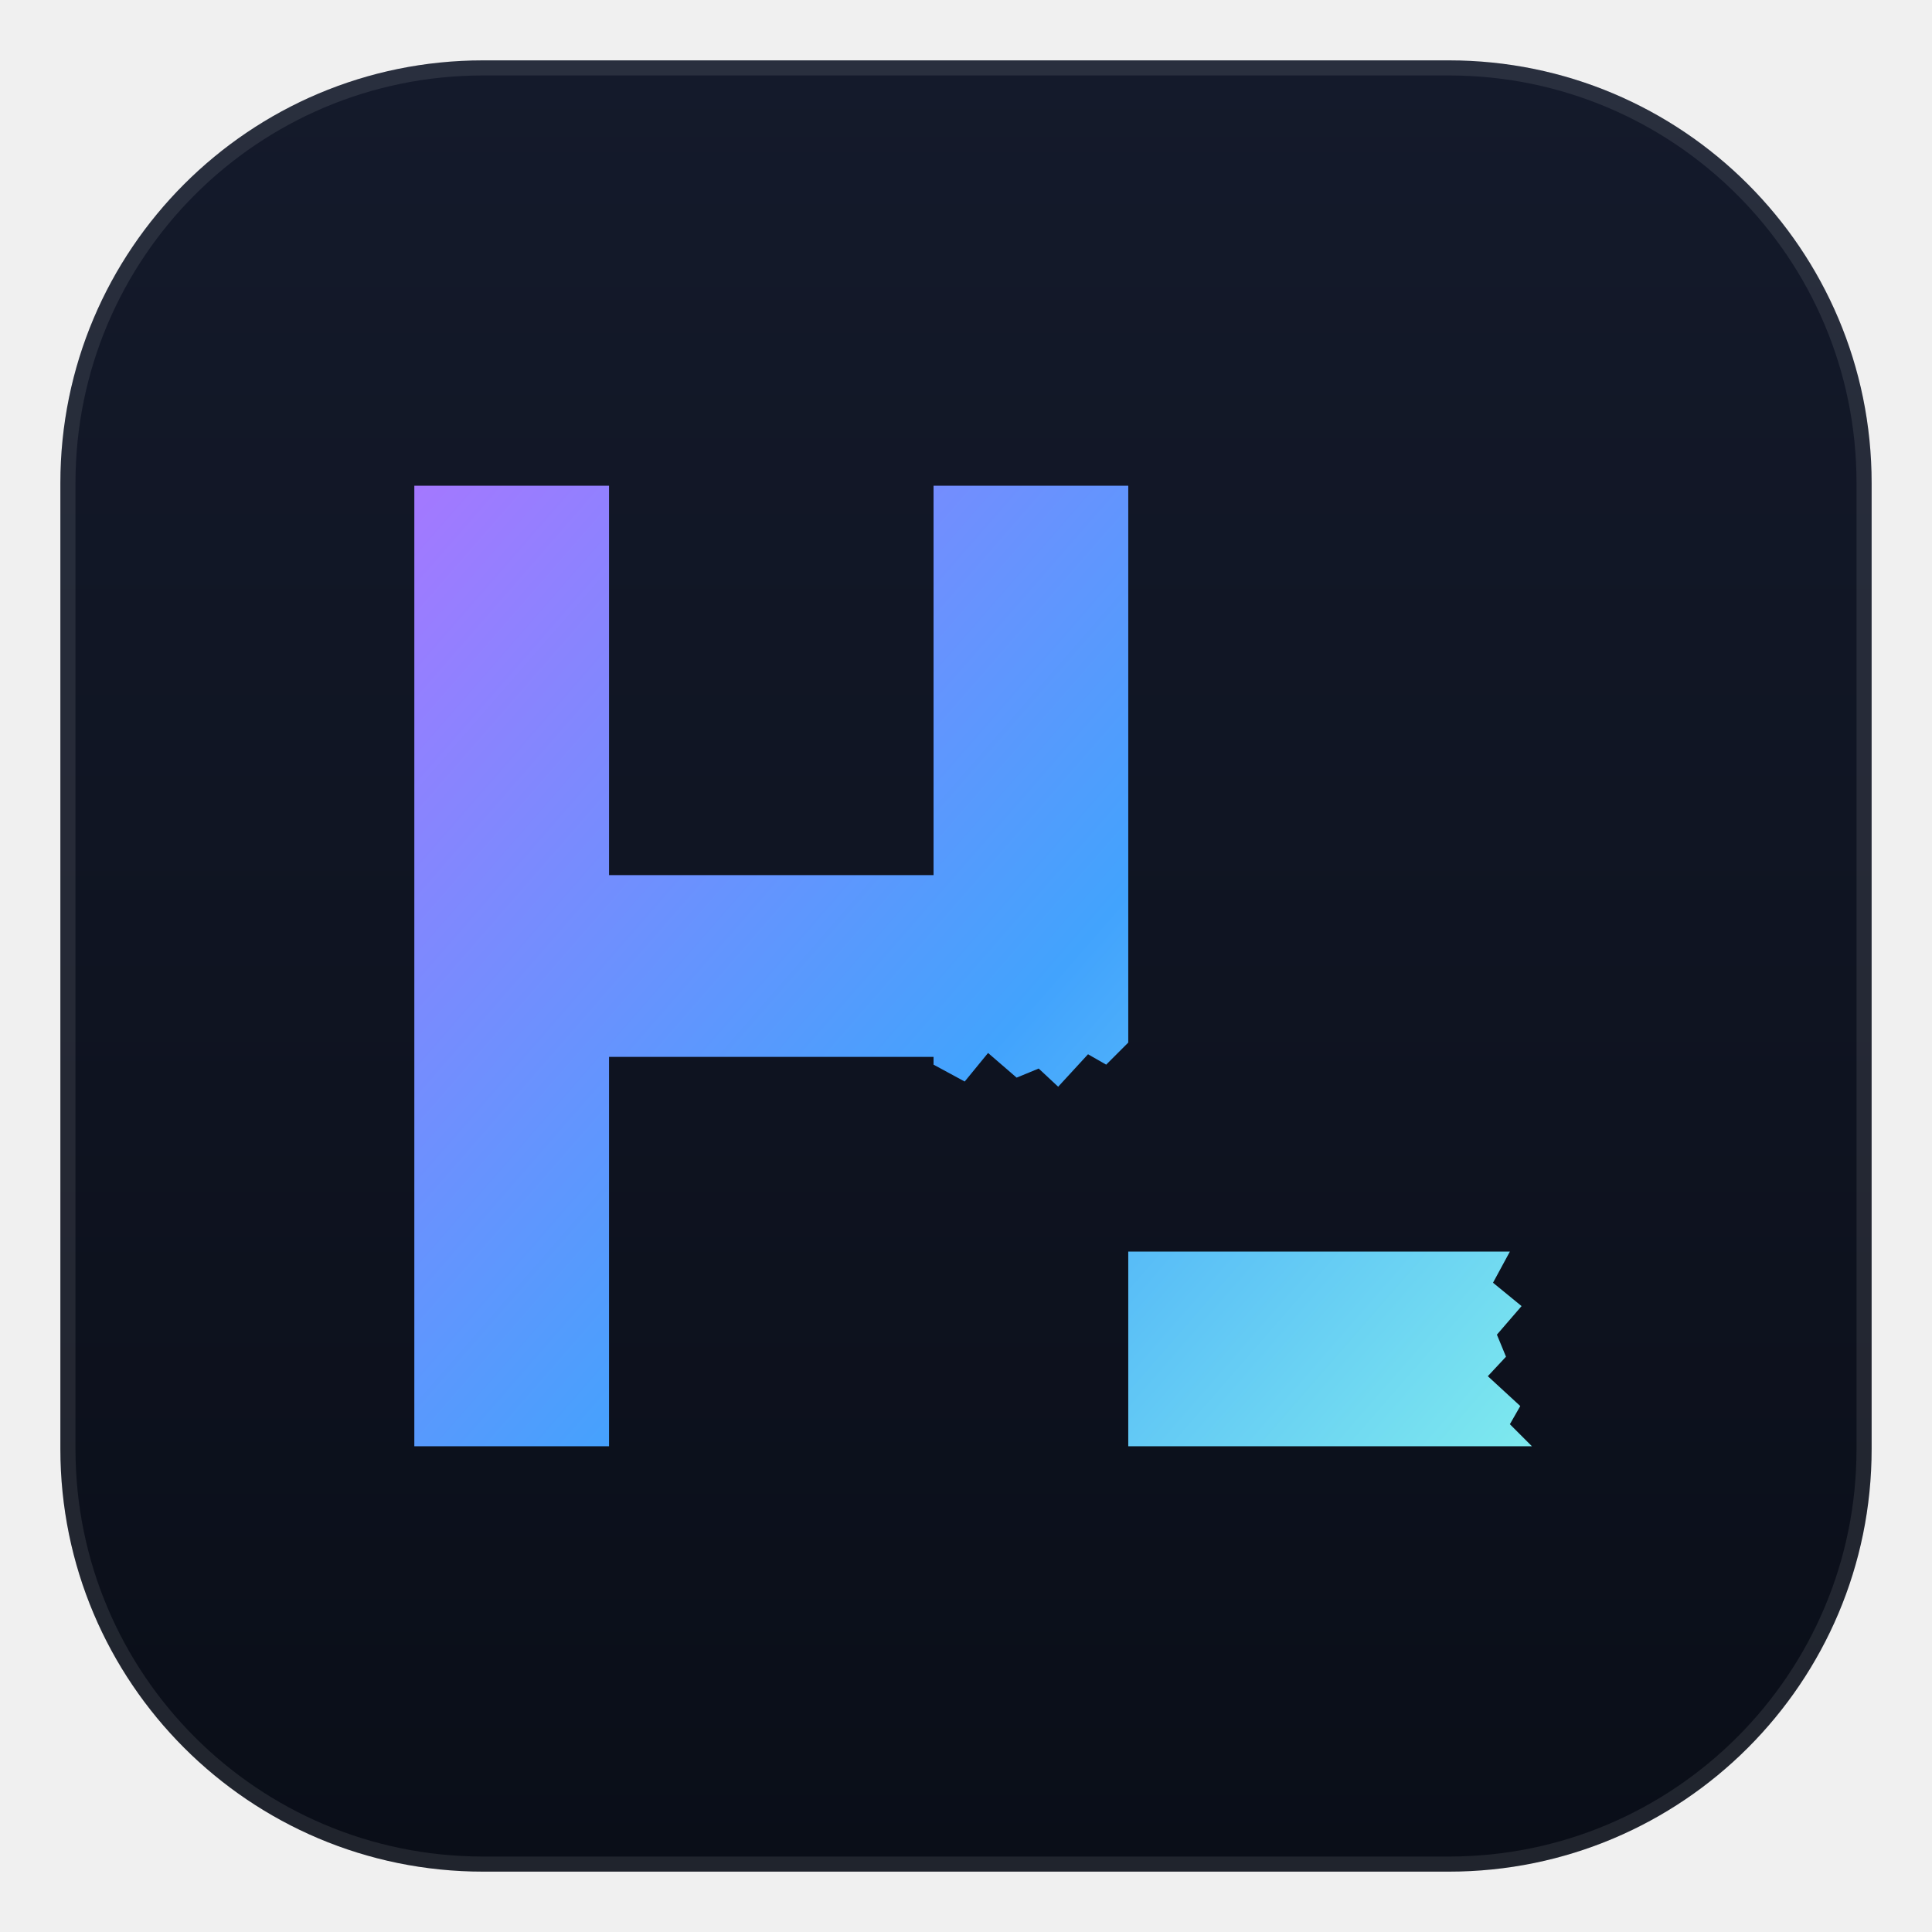
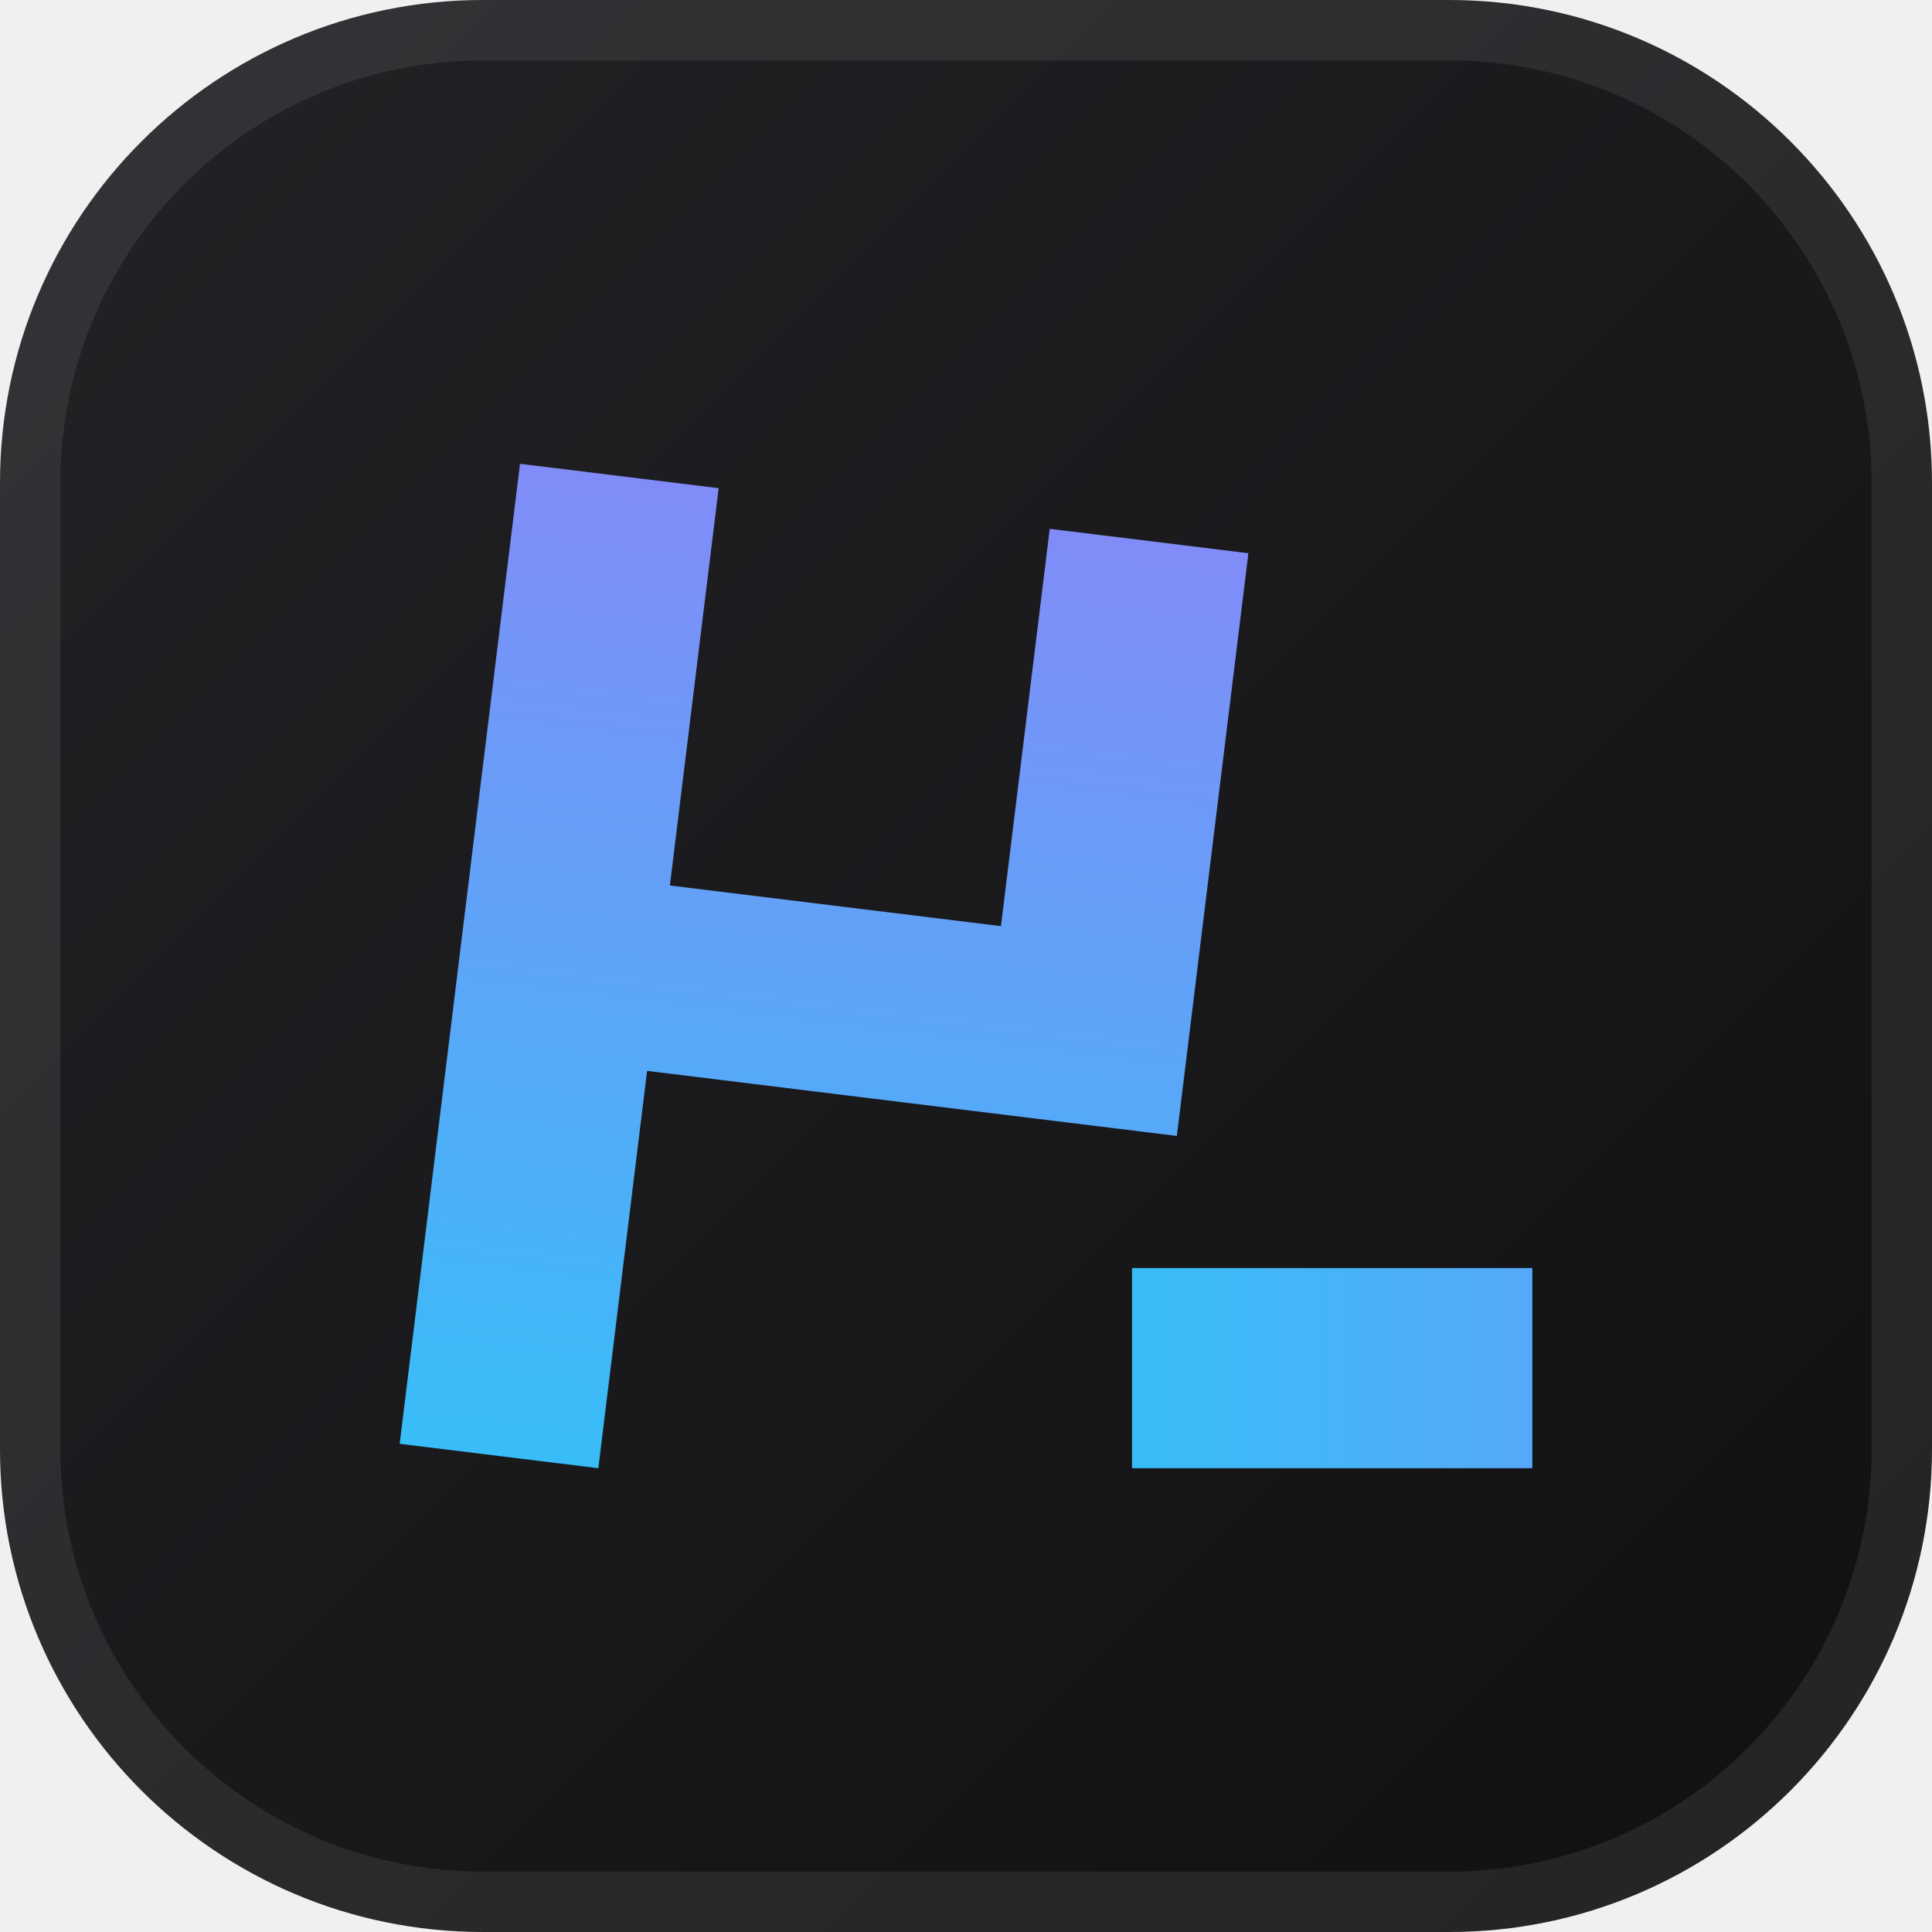
- <svg xmlns="http://www.w3.org/2000/svg" width="1024" height="1024" viewBox="0 0 128 128">
+ <svg xmlns="http://www.w3.org/2000/svg" width="128" height="128" viewBox="0 0 128 128">
  <defs>
-     <linearGradient id="mark" gradientUnits="userSpaceOnUse" x1="18" y1="20" x2="103" y2="94">
-       <stop offset="0" stop-color="#A478FF" />
-       <stop offset="0.55" stop-color="#42A3FD" />
-       <stop offset="1" stop-color="#7DE8EE" />
+     <linearGradient id="hl-mark" gradientUnits="userSpaceOnUse" x1="0" y1="94" x2="0" y2="20">
+       <stop offset="0" stop-color="#38BDF8" />
+       <stop offset="1" stop-color="#818CF8" />
    </linearGradient>
-     <linearGradient id="tile" x1="0" y1="0" x2="0" y2="1">
-       <stop offset="0" stop-color="#141A2B" />
-       <stop offset="1" stop-color="#0A0E18" />
+     <linearGradient id="hl-tile" x1="0" y1="0" x2="1" y2="1">
+       <stop offset="0" stop-color="#232327" />
+       <stop offset="1" stop-color="#101012" />
    </linearGradient>
  </defs>
-   <rect x="4" y="4" width="120" height="120" rx="28" fill="url(#tile)" />
-   <rect x="4.5" y="4.5" width="119" height="119" rx="27.5" fill="none" stroke="#FFFFFF" stroke-opacity="0.09" />
-   <g transform="translate(64 64) scale(.86) translate(-60.5 -57)" fill="url(#mark)">
-     <path d="M18 20 H33 V50 H58 V20 H73 L73 62.9 L71.3 64.6 L69.9 63.8 L67.6 66.3 L66.1 64.9 L64.4 65.6 L62.2 63.7 L60.4 65.9 L58 64.6 L58 64 H33 V94 H18 Z" />
-     <path d="M73 79 L102.4 79 L101.1 81.4 L103.3 83.2 L101.4 85.4 L102.1 87.1 L100.7 88.6 L103.2 90.9 L102.4 92.3 L104.1 94 L73 94 Z" />
+   <rect width="128" height="128" rx="32" fill="url(#hl-tile)" />
+   <rect x="2" y="2" width="124" height="124" rx="30" fill="none" stroke="#fff" stroke-opacity="0.08" stroke-width="4" />
+   <g transform="translate(64 64) scale(0.884) translate(-60.556 -56.362)" fill="url(#hl-mark)">
+     <path d="M18 20 H33 V50 H58 V20 H73 V64 H33 V94 H18 Z" transform="rotate(7.000 33 94)" />
+     <path d="M58 64 H73 V94 H58 Z" transform="rotate(90 73 94)" />
  </g>
</svg>
